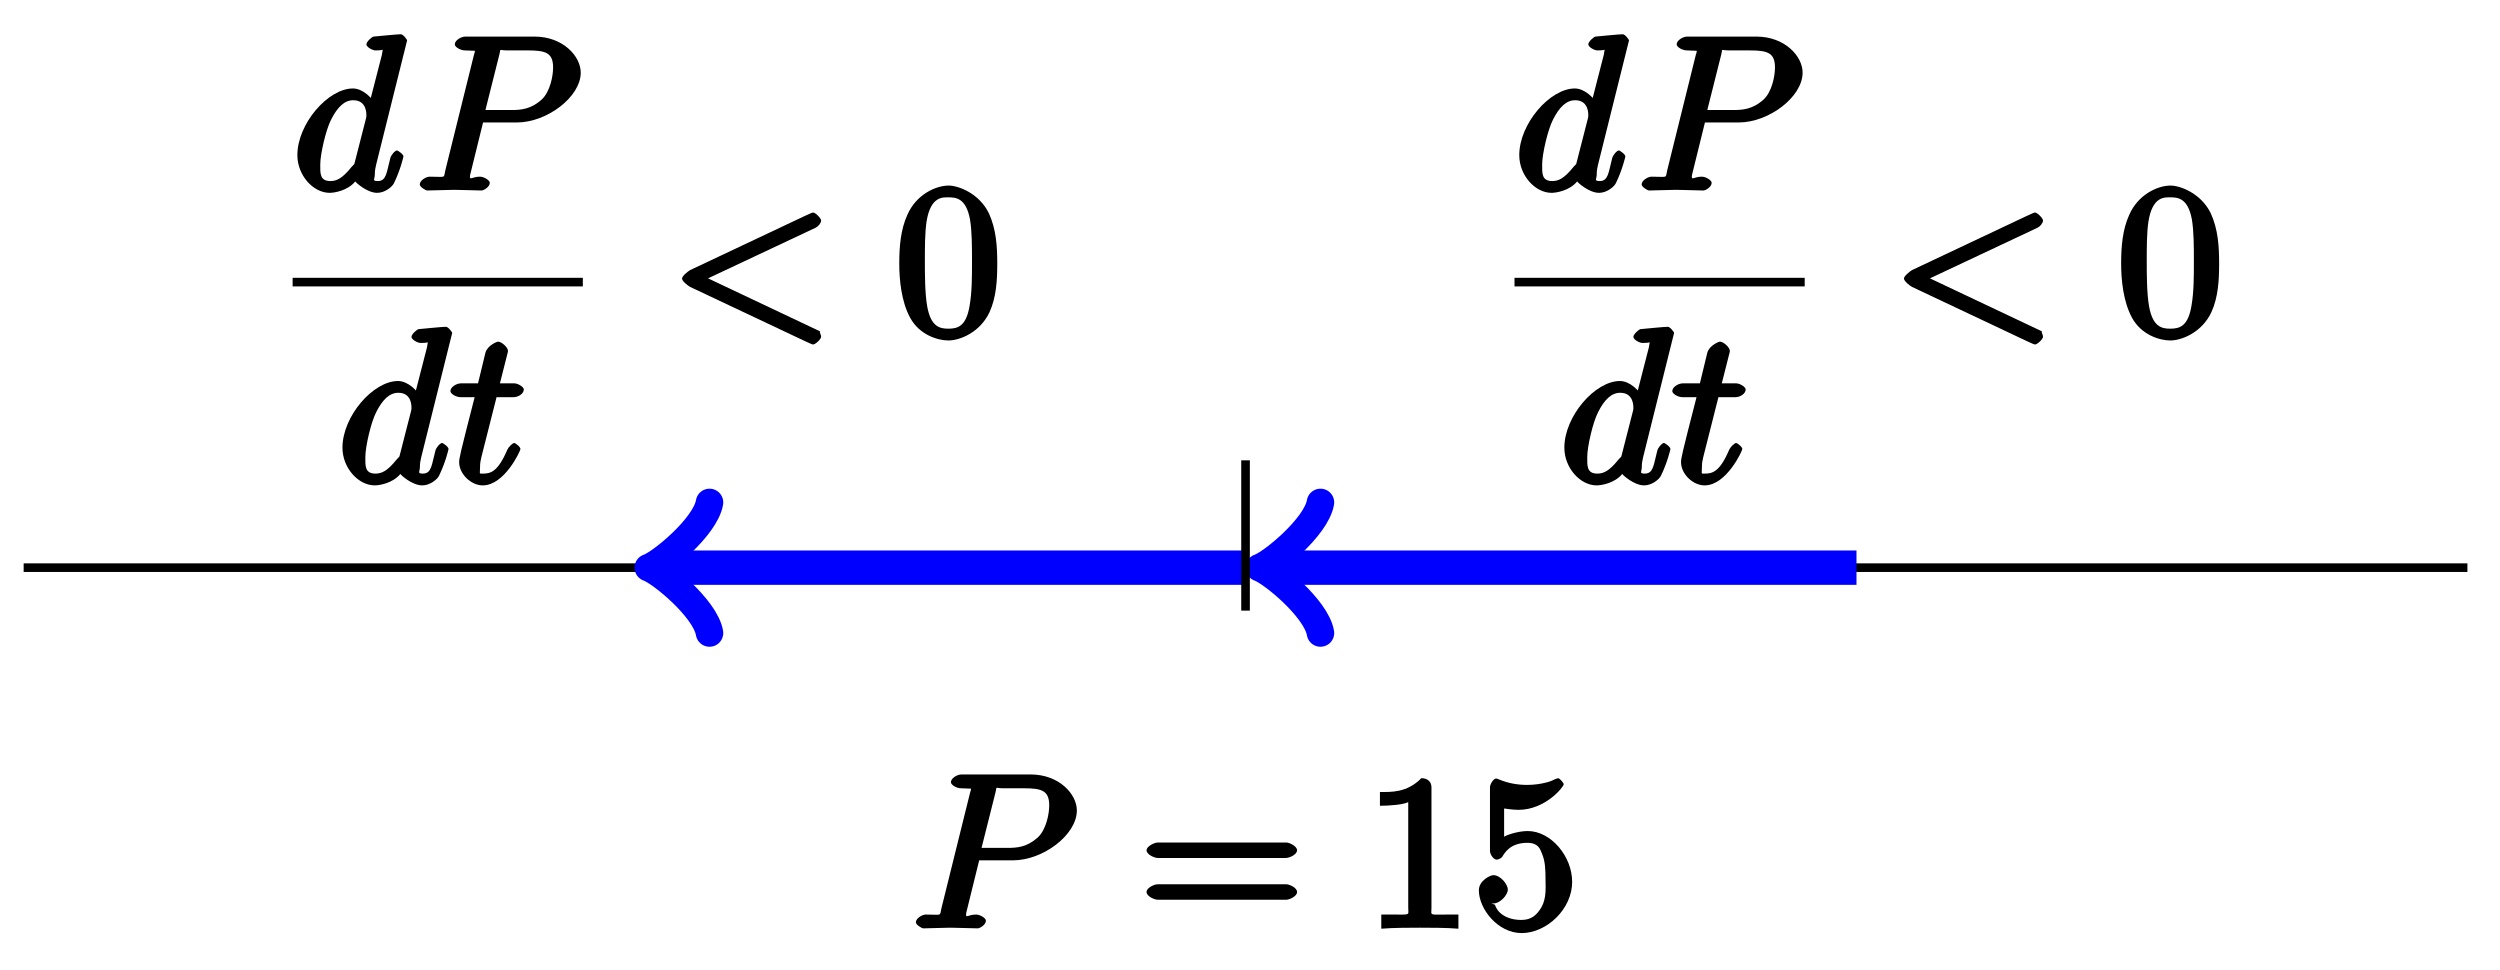
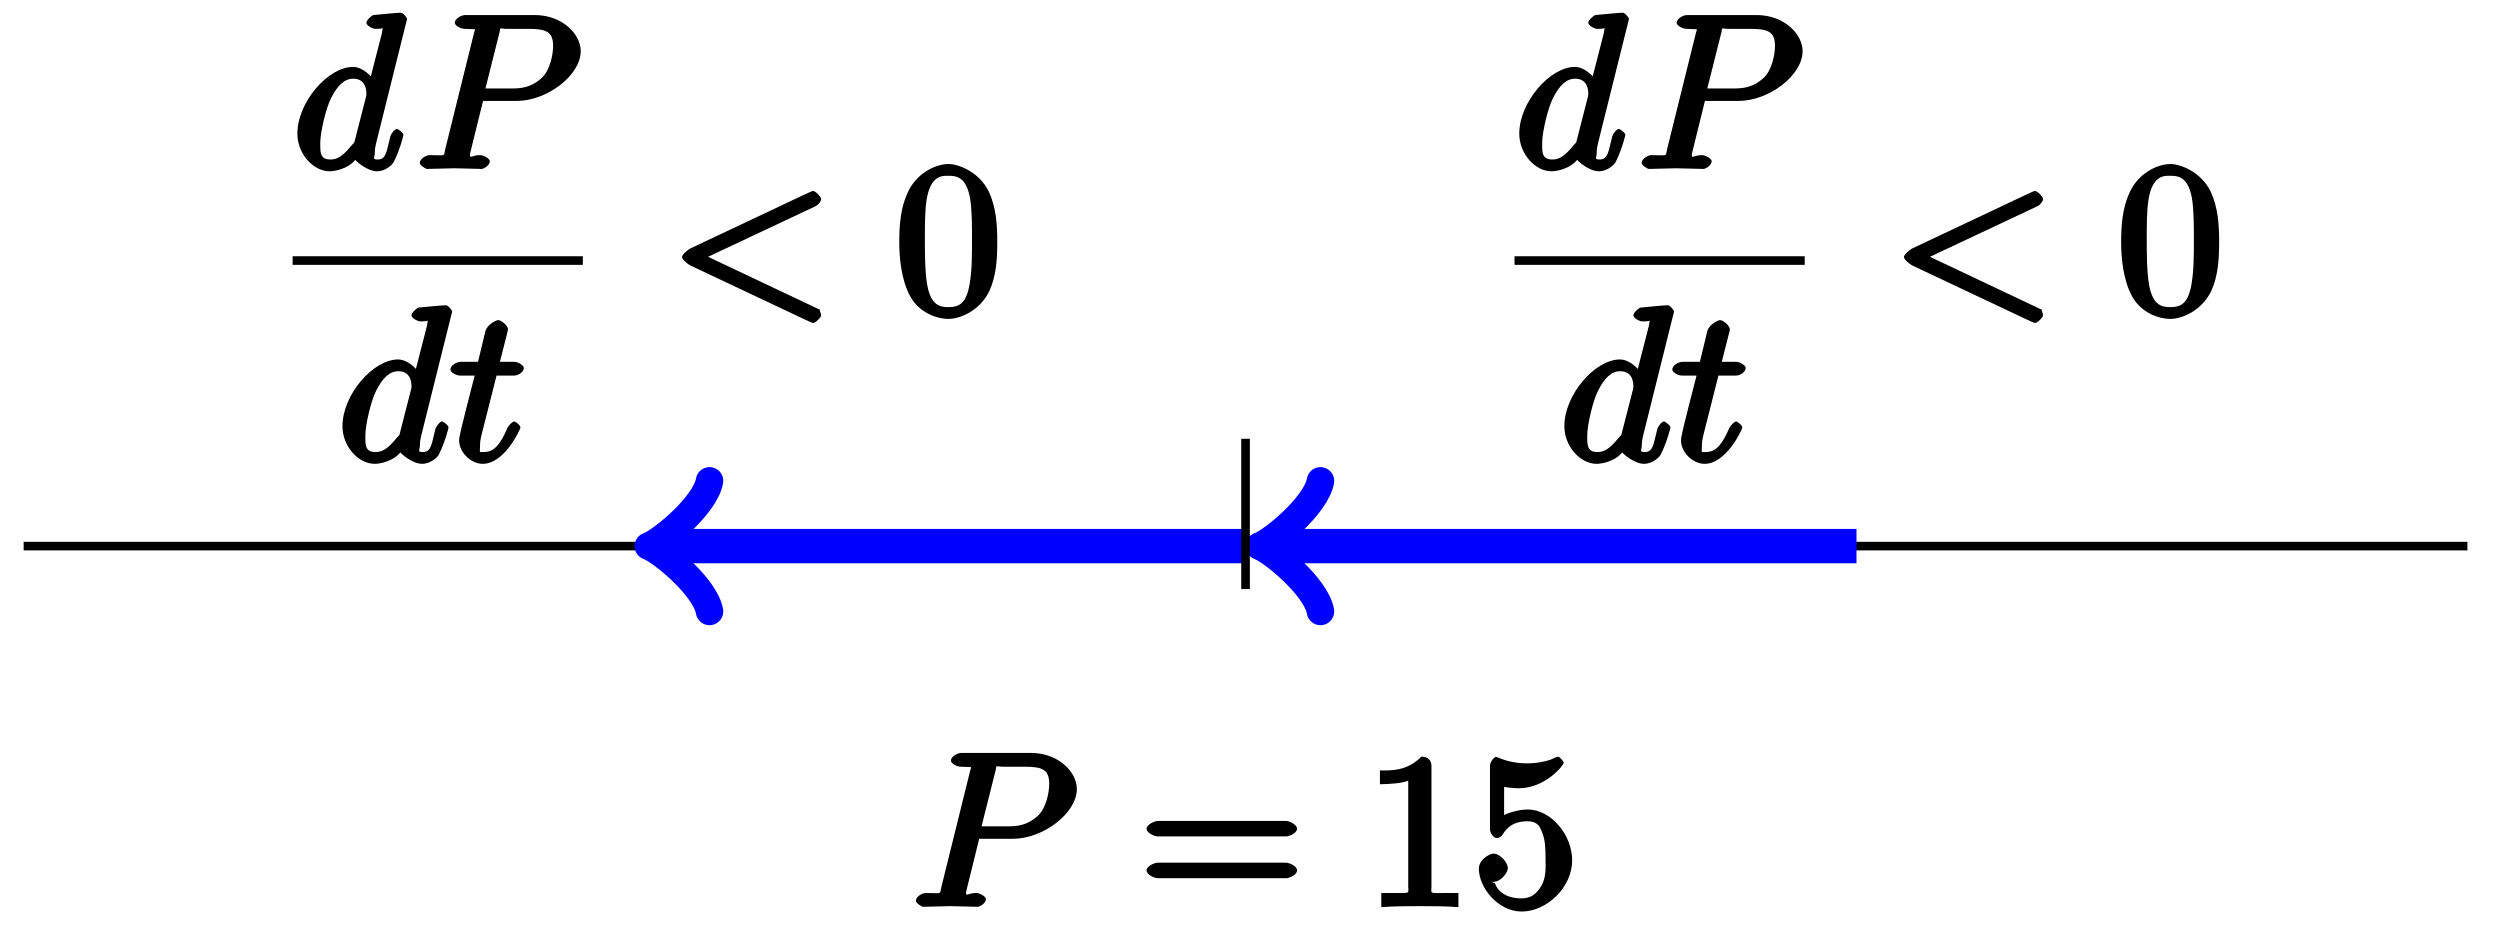
- <svg xmlns="http://www.w3.org/2000/svg" xmlns:xlink="http://www.w3.org/1999/xlink" width="116pt" height="45pt" viewBox="0 0 116 45" version="1.1">
+ <svg xmlns="http://www.w3.org/2000/svg" xmlns:xlink="http://www.w3.org/1999/xlink" width="116pt" height="44pt" viewBox="0 0 116 44" version="1.1">
  <defs>
    <g>
      <symbol overflow="visible" id="glyph0-0">
        <path style="stroke:none;" d="" />
      </symbol>
      <symbol overflow="visible" id="glyph0-1">
        <path style="stroke:none;" d="M 3.016 -3.156 L 4.719 -3.156 C 6.125 -3.156 7.688 -4.344 7.688 -5.469 C 7.688 -6.234 6.859 -7.141 5.547 -7.141 L 2.328 -7.141 C 2.141 -7.141 1.844 -6.969 1.844 -6.781 C 1.844 -6.656 2.109 -6.5 2.312 -6.5 C 2.438 -6.5 2.625 -6.484 2.734 -6.484 C 2.906 -6.453 2.781 -6.594 2.781 -6.484 C 2.781 -6.438 2.766 -6.406 2.734 -6.297 L 1.406 -0.938 C 1.312 -0.547 1.469 -0.641 0.672 -0.641 C 0.516 -0.641 0.219 -0.469 0.219 -0.281 C 0.219 -0.156 0.516 0 0.547 0 C 0.828 0 1.531 -0.031 1.812 -0.031 C 2.031 -0.031 2.25 -0.016 2.453 -0.016 C 2.672 -0.016 2.891 0 3.094 0 C 3.172 0 3.469 -0.156 3.469 -0.359 C 3.469 -0.469 3.203 -0.641 3.016 -0.641 C 2.656 -0.641 2.547 -0.469 2.547 -0.641 C 2.547 -0.703 2.562 -0.75 2.578 -0.812 L 3.156 -3.156 Z M 3.906 -6.281 C 4 -6.625 3.844 -6.5 4.281 -6.5 L 5.234 -6.5 C 6.062 -6.5 6.406 -6.391 6.406 -5.703 C 6.406 -5.312 6.266 -4.578 5.875 -4.219 C 5.375 -3.766 4.906 -3.734 4.469 -3.734 L 3.266 -3.734 Z M 3.906 -6.281 " />
      </symbol>
      <symbol overflow="visible" id="glyph0-2">
        <path style="stroke:none;" d="M 5.312 -6.969 C 5.312 -6.984 5.141 -7.25 5.016 -7.25 C 4.859 -7.25 3.922 -7.156 3.75 -7.141 C 3.672 -7.125 3.422 -6.906 3.422 -6.781 C 3.422 -6.656 3.703 -6.5 3.844 -6.5 C 4.328 -6.5 4.172 -6.594 4.172 -6.484 L 4.141 -6.297 L 3.531 -3.922 L 3.891 -3.922 C 3.703 -4.297 3.25 -4.734 2.797 -4.734 C 1.641 -4.734 0.219 -3.094 0.219 -1.641 C 0.219 -0.703 0.953 0.109 1.719 0.109 C 1.922 0.109 2.547 0.016 2.906 -0.422 C 2.922 -0.375 3.453 0.109 3.922 0.109 C 4.281 0.109 4.625 -0.172 4.703 -0.344 C 5 -0.953 5.141 -1.562 5.141 -1.578 C 5.141 -1.688 4.875 -1.859 4.844 -1.859 C 4.75 -1.859 4.562 -1.641 4.531 -1.5 C 4.359 -0.859 4.359 -0.438 3.953 -0.438 C 3.672 -0.438 3.812 -0.531 3.812 -0.734 C 3.812 -0.969 3.844 -1.031 3.875 -1.203 Z M 2.891 -1.344 C 2.844 -1.172 2.891 -1.266 2.734 -1.094 C 2.297 -0.547 2.031 -0.438 1.75 -0.438 C 1.25 -0.438 1.281 -0.812 1.281 -1.203 C 1.281 -1.703 1.547 -2.828 1.781 -3.281 C 2.078 -3.875 2.406 -4.188 2.812 -4.188 C 3.453 -4.188 3.422 -3.531 3.422 -3.469 C 3.422 -3.406 3.406 -3.344 3.391 -3.297 Z M 2.891 -1.344 " />
      </symbol>
      <symbol overflow="visible" id="glyph0-3">
        <path style="stroke:none;" d="M 2.047 -3.984 L 2.984 -3.984 C 3.188 -3.984 3.453 -4.141 3.453 -4.344 C 3.453 -4.453 3.188 -4.625 3.016 -4.625 L 2.344 -4.625 C 2.656 -5.875 2.719 -6.078 2.719 -6.125 C 2.719 -6.297 2.422 -6.562 2.25 -6.562 C 2.219 -6.562 1.766 -6.391 1.672 -6.047 L 1.328 -4.625 L 0.531 -4.625 C 0.328 -4.625 0.047 -4.453 0.047 -4.266 C 0.047 -4.141 0.312 -3.984 0.516 -3.984 L 1.172 -3.984 C 0.484 -1.312 0.453 -1.141 0.453 -0.969 C 0.453 -0.422 1 0.109 1.547 0.109 C 2.562 0.109 3.297 -1.5 3.297 -1.578 C 3.297 -1.688 3.047 -1.859 3.016 -1.859 C 2.922 -1.859 2.734 -1.656 2.688 -1.547 C 2.25 -0.516 1.906 -0.438 1.562 -0.438 C 1.359 -0.438 1.422 -0.406 1.422 -0.734 C 1.422 -0.969 1.453 -1.031 1.484 -1.203 L 2.188 -3.984 Z M 2.047 -3.984 " />
      </symbol>
      <symbol overflow="visible" id="glyph0-4">
        <path style="stroke:none;" d="M 6.844 -5.016 C 6.969 -5.078 7.094 -5.234 7.094 -5.344 C 7.094 -5.453 6.828 -5.719 6.719 -5.719 C 6.688 -5.719 6.547 -5.656 6.312 -5.547 L 1.016 -3.047 C 0.906 -2.984 0.641 -2.766 0.641 -2.656 C 0.641 -2.531 0.906 -2.328 1.016 -2.266 L 6.312 0.234 C 6.547 0.344 6.688 0.406 6.719 0.406 C 6.828 0.406 7.094 0.156 7.094 0.047 C 7.094 -0.062 6.969 -0.234 7.078 -0.188 L 1.5 -2.828 L 1.5 -2.5 L 7.078 -5.125 Z M 6.844 -5.016 " />
      </symbol>
      <symbol overflow="visible" id="glyph1-0">
        <path style="stroke:none;" d="" />
      </symbol>
      <symbol overflow="visible" id="glyph1-1">
        <path style="stroke:none;" d="M 6.844 -3.266 C 7 -3.266 7.359 -3.422 7.359 -3.625 C 7.359 -3.812 7 -3.984 6.859 -3.984 L 0.891 -3.984 C 0.75 -3.984 0.375 -3.812 0.375 -3.625 C 0.375 -3.422 0.75 -3.266 0.891 -3.266 Z M 6.859 -1.328 C 7 -1.328 7.359 -1.484 7.359 -1.688 C 7.359 -1.891 7 -2.047 6.844 -2.047 L 0.891 -2.047 C 0.75 -2.047 0.375 -1.891 0.375 -1.688 C 0.375 -1.484 0.75 -1.328 0.891 -1.328 Z M 6.859 -1.328 " />
      </symbol>
      <symbol overflow="visible" id="glyph1-2">
        <path style="stroke:none;" d="M 3.094 -6.547 C 3.094 -6.781 2.938 -6.969 2.625 -6.969 C 1.953 -6.281 1.203 -6.328 0.703 -6.328 L 0.703 -5.688 C 1.094 -5.688 1.797 -5.734 2.016 -5.859 L 2.016 -0.953 C 2.016 -0.594 2.156 -0.641 1.266 -0.641 L 0.766 -0.641 L 0.766 0.016 C 1.297 -0.031 2.156 -0.031 2.562 -0.031 C 2.953 -0.031 3.828 -0.031 4.344 0.016 L 4.344 -0.641 L 3.859 -0.641 C 2.953 -0.641 3.094 -0.578 3.094 -0.953 Z M 3.094 -6.547 " />
      </symbol>
      <symbol overflow="visible" id="glyph1-3">
        <path style="stroke:none;" d="M 4.641 -2.156 C 4.641 -3.344 3.656 -4.516 2.578 -4.516 C 2.109 -4.516 1.547 -4.312 1.484 -4.25 L 1.484 -5.562 C 1.516 -5.562 1.844 -5.5 2.156 -5.5 C 3.391 -5.5 4.25 -6.562 4.25 -6.688 C 4.25 -6.75 4.062 -6.969 3.984 -6.969 C 3.984 -6.969 3.828 -6.922 3.75 -6.875 C 3.703 -6.844 3.219 -6.656 2.547 -6.656 C 2.156 -6.656 1.688 -6.719 1.219 -6.922 C 1.141 -6.953 1.125 -6.953 1.109 -6.953 C 1 -6.953 0.828 -6.703 0.828 -6.547 L 0.828 -3.594 C 0.828 -3.422 1 -3.188 1.141 -3.188 C 1.219 -3.188 1.359 -3.266 1.391 -3.312 C 1.5 -3.484 1.75 -3.969 2.562 -3.969 C 3.078 -3.969 3.156 -3.672 3.234 -3.484 C 3.391 -3.125 3.406 -2.734 3.406 -2.234 C 3.406 -1.891 3.453 -1.406 3.219 -0.984 C 2.984 -0.594 2.734 -0.391 2.281 -0.391 C 1.562 -0.391 1.156 -0.75 1.062 -1.094 C 0.844 -1.172 0.875 -1.156 0.984 -1.156 C 1.312 -1.156 1.656 -1.562 1.656 -1.797 C 1.656 -2.047 1.312 -2.469 0.984 -2.469 C 0.844 -2.469 0.312 -2.219 0.312 -1.766 C 0.312 -0.906 1.188 0.219 2.297 0.219 C 3.453 0.219 4.641 -0.891 4.641 -2.156 Z M 4.641 -2.156 " />
      </symbol>
      <symbol overflow="visible" id="glyph1-4">
        <path style="stroke:none;" d="M 4.75 -3.344 C 4.75 -4.141 4.703 -4.938 4.359 -5.688 C 3.891 -6.641 2.906 -6.969 2.5 -6.969 C 1.891 -6.969 0.984 -6.547 0.578 -5.609 C 0.266 -4.922 0.203 -4.141 0.203 -3.344 C 0.203 -2.609 0.297 -1.594 0.703 -0.844 C 1.141 -0.031 2 0.219 2.484 0.219 C 3.016 0.219 3.953 -0.156 4.391 -1.094 C 4.703 -1.781 4.75 -2.562 4.75 -3.344 Z M 2.484 -0.328 C 2.094 -0.328 1.672 -0.406 1.5 -1.359 C 1.391 -1.969 1.391 -2.875 1.391 -3.469 C 1.391 -4.109 1.391 -4.766 1.469 -5.297 C 1.656 -6.484 2.234 -6.422 2.484 -6.422 C 2.812 -6.422 3.297 -6.406 3.484 -5.406 C 3.578 -4.859 3.578 -4.094 3.578 -3.469 C 3.578 -2.719 3.578 -2.047 3.469 -1.406 C 3.312 -0.453 2.938 -0.328 2.484 -0.328 Z M 2.484 -0.328 " />
      </symbol>
    </g>
  </defs>
  <g id="surface1">
-     <path style="fill:none;stroke-width:0.399;stroke-linecap:butt;stroke-linejoin:miter;stroke:rgb(0%,0%,0%);stroke-opacity:1;stroke-miterlimit:10;" d="M 0.001 0.001 L 113.388 0.001 " transform="matrix(1.00003,0,0,-1.00003,1.096493,26.3404)" />
-     <path style="fill:none;stroke-width:1.594;stroke-linecap:butt;stroke-linejoin:miter;stroke:rgb(0%,0%,100%);stroke-opacity:1;stroke-miterlimit:10;" d="M 29.551 0.001 L 56.695 0.001 " transform="matrix(1.00003,0,0,-1.00003,1.096493,26.3404)" />
-     <path style="fill:none;stroke-width:1.275;stroke-linecap:round;stroke-linejoin:round;stroke:rgb(0%,0%,100%);stroke-opacity:1;stroke-miterlimit:10;" d="M -2.272 3.031 C -2.081 1.894 0.001 0.191 0.568 -0.001 C 0.001 -0.188 -2.081 -1.891 -2.272 -3.028 " transform="matrix(-1.00003,0,0,1.00003,30.64968,26.3404)" />
-     <path style="fill:none;stroke-width:1.594;stroke-linecap:butt;stroke-linejoin:miter;stroke:rgb(0%,0%,100%);stroke-opacity:1;stroke-miterlimit:10;" d="M 57.898 0.001 L 85.042 0.001 " transform="matrix(1.00003,0,0,-1.00003,1.096493,26.3404)" />
-     <path style="fill:none;stroke-width:1.275;stroke-linecap:round;stroke-linejoin:round;stroke:rgb(0%,0%,100%);stroke-opacity:1;stroke-miterlimit:10;" d="M -2.272 3.031 C -2.081 1.894 0.001 0.191 0.568 -0.001 C 0.001 -0.188 -2.081 -1.891 -2.272 -3.028 " transform="matrix(-1.00003,0,0,1.00003,58.99734,26.3404)" />
-     <path style="fill:none;stroke-width:0.399;stroke-linecap:butt;stroke-linejoin:miter;stroke:rgb(0%,0%,0%);stroke-opacity:1;stroke-miterlimit:10;" d="M 56.695 4.981 L 56.695 -1.992 " transform="matrix(1.00003,0,0,-1.00003,1.096493,26.3404)" />
-     <path style=" stroke:none;fill-rule:nonzero;fill:rgb(100%,100%,100%);fill-opacity:1;" d="M 38.957 46.398 L 76.625 46.398 L 76.625 32.945 L 38.957 32.945 Z M 38.957 46.398 " />
+     <path style="fill:none;stroke-width:0.399;stroke-linecap:butt;stroke-linejoin:miter;stroke:rgb(0%,0%,0%);stroke-opacity:1;stroke-miterlimit:10;" d="M 0.001 0.001 L 113.388 0.001 " transform="matrix(1.00003,0,0,-1.00003,1.096493,25.3404)" />
+     <path style="fill:none;stroke-width:1.594;stroke-linecap:butt;stroke-linejoin:miter;stroke:rgb(0%,0%,100%);stroke-opacity:1;stroke-miterlimit:10;" d="M 29.551 0.001 L 56.695 0.001 " transform="matrix(1.00003,0,0,-1.00003,1.096493,25.3404)" />
+     <path style="fill:none;stroke-width:1.275;stroke-linecap:round;stroke-linejoin:round;stroke:rgb(0%,0%,100%);stroke-opacity:1;stroke-miterlimit:10;" d="M -2.272 3.031 C -2.081 1.894 0.001 0.191 0.568 -0.001 C 0.001 -0.188 -2.081 -1.891 -2.272 -3.028 " transform="matrix(-1.00003,0,0,1.00003,30.64968,25.3404)" />
+     <path style="fill:none;stroke-width:1.594;stroke-linecap:butt;stroke-linejoin:miter;stroke:rgb(0%,0%,100%);stroke-opacity:1;stroke-miterlimit:10;" d="M 57.898 0.001 L 85.042 0.001 " transform="matrix(1.00003,0,0,-1.00003,1.096493,25.3404)" />
+     <path style="fill:none;stroke-width:1.275;stroke-linecap:round;stroke-linejoin:round;stroke:rgb(0%,0%,100%);stroke-opacity:1;stroke-miterlimit:10;" d="M -2.272 3.031 C -2.081 1.894 0.001 0.191 0.568 -0.001 C 0.001 -0.188 -2.081 -1.891 -2.272 -3.028 " transform="matrix(-1.00003,0,0,1.00003,58.99734,25.3404)" />
+     <path style="fill:none;stroke-width:0.399;stroke-linecap:butt;stroke-linejoin:miter;stroke:rgb(0%,0%,0%);stroke-opacity:1;stroke-miterlimit:10;" d="M 56.695 4.981 L 56.695 -1.992 " transform="matrix(1.00003,0,0,-1.00003,1.096493,25.3404)" />
+     <path style=" stroke:none;fill-rule:nonzero;fill:rgb(100%,100%,100%);fill-opacity:1;" d="M 38.957 45.398 L 76.625 45.398 L 76.625 31.945 L 38.957 31.945 Z M 38.957 45.398 " />
    <g style="fill:rgb(0%,0%,0%);fill-opacity:1;">
-       <use xlink:href="#glyph0-1" x="42.278" y="43.076" />
+       <use xlink:href="#glyph0-1" x="42.278" y="42.076" />
    </g>
    <g style="fill:rgb(0%,0%,0%);fill-opacity:1;">
-       <use xlink:href="#glyph1-1" x="52.825" y="43.076" />
+       <use xlink:href="#glyph1-1" x="52.825" y="42.076" />
    </g>
    <g style="fill:rgb(0%,0%,0%);fill-opacity:1;">
-       <use xlink:href="#glyph1-2" x="63.326" y="43.076" />
-       <use xlink:href="#glyph1-3" x="68.307" y="43.076" />
+       <use xlink:href="#glyph1-2" x="63.326" y="42.076" />
+       <use xlink:href="#glyph1-3" x="68.307" y="42.076" />
    </g>
    <g style="fill:rgb(0%,0%,0%);fill-opacity:1;">
-       <use xlink:href="#glyph0-2" x="13.579" y="8.839" />
+       <use xlink:href="#glyph0-2" x="13.579" y="7.839" />
    </g>
    <g style="fill:rgb(0%,0%,0%);fill-opacity:1;">
-       <use xlink:href="#glyph0-1" x="19.258" y="8.839" />
+       <use xlink:href="#glyph0-1" x="19.258" y="7.839" />
    </g>
-     <path style="fill:none;stroke-width:0.399;stroke-linecap:butt;stroke-linejoin:miter;stroke:rgb(0%,0%,0%);stroke-opacity:1;stroke-miterlimit:10;" d="M 84.29 -10.852 L 97.755 -10.852 " transform="matrix(1.00003,0,0,-1.00003,-70.71466,2.237677)" />
+     <path style="fill:none;stroke-width:0.399;stroke-linecap:butt;stroke-linejoin:miter;stroke:rgb(0%,0%,0%);stroke-opacity:1;stroke-miterlimit:10;" d="M 84.29 -10.852 L 97.755 -10.852 " transform="matrix(1.00003,0,0,-1.00003,-70.71466,1.237677)" />
    <g style="fill:rgb(0%,0%,0%);fill-opacity:1;">
-       <use xlink:href="#glyph0-2" x="15.671" y="22.413" />
-       <use xlink:href="#glyph0-3" x="20.852" y="22.413" />
+       <use xlink:href="#glyph0-2" x="15.671" y="21.413" />
+       <use xlink:href="#glyph0-3" x="20.852" y="21.413" />
    </g>
    <g style="fill:rgb(0%,0%,0%);fill-opacity:1;">
-       <use xlink:href="#glyph0-4" x="31.006" y="15.579" />
+       <use xlink:href="#glyph0-4" x="31.006" y="14.579" />
    </g>
    <g style="fill:rgb(0%,0%,0%);fill-opacity:1;">
-       <use xlink:href="#glyph1-4" x="41.523" y="15.579" />
+       <use xlink:href="#glyph1-4" x="41.523" y="14.579" />
    </g>
    <g style="fill:rgb(0%,0%,0%);fill-opacity:1;">
-       <use xlink:href="#glyph0-2" x="70.275" y="8.839" />
+       <use xlink:href="#glyph0-2" x="70.275" y="7.839" />
    </g>
    <g style="fill:rgb(0%,0%,0%);fill-opacity:1;">
-       <use xlink:href="#glyph0-1" x="75.953" y="8.839" />
+       <use xlink:href="#glyph0-1" x="75.953" y="7.839" />
    </g>
-     <path style="fill:none;stroke-width:0.399;stroke-linecap:butt;stroke-linejoin:miter;stroke:rgb(0%,0%,0%);stroke-opacity:1;stroke-miterlimit:10;" d="M 84.29 -10.852 L 97.754 -10.852 " transform="matrix(1.00003,0,0,-1.00003,-14.01896,2.237677)" />
+     <path style="fill:none;stroke-width:0.399;stroke-linecap:butt;stroke-linejoin:miter;stroke:rgb(0%,0%,0%);stroke-opacity:1;stroke-miterlimit:10;" d="M 84.29 -10.852 L 97.754 -10.852 " transform="matrix(1.00003,0,0,-1.00003,-14.01896,1.237677)" />
    <g style="fill:rgb(0%,0%,0%);fill-opacity:1;">
-       <use xlink:href="#glyph0-2" x="72.367" y="22.413" />
-       <use xlink:href="#glyph0-3" x="77.547" y="22.413" />
+       <use xlink:href="#glyph0-2" x="72.367" y="21.413" />
+       <use xlink:href="#glyph0-3" x="77.547" y="21.413" />
    </g>
    <g style="fill:rgb(0%,0%,0%);fill-opacity:1;">
-       <use xlink:href="#glyph0-4" x="87.702" y="15.579" />
+       <use xlink:href="#glyph0-4" x="87.702" y="14.579" />
    </g>
    <g style="fill:rgb(0%,0%,0%);fill-opacity:1;">
-       <use xlink:href="#glyph1-4" x="98.218" y="15.579" />
+       <use xlink:href="#glyph1-4" x="98.218" y="14.579" />
    </g>
  </g>
</svg>
